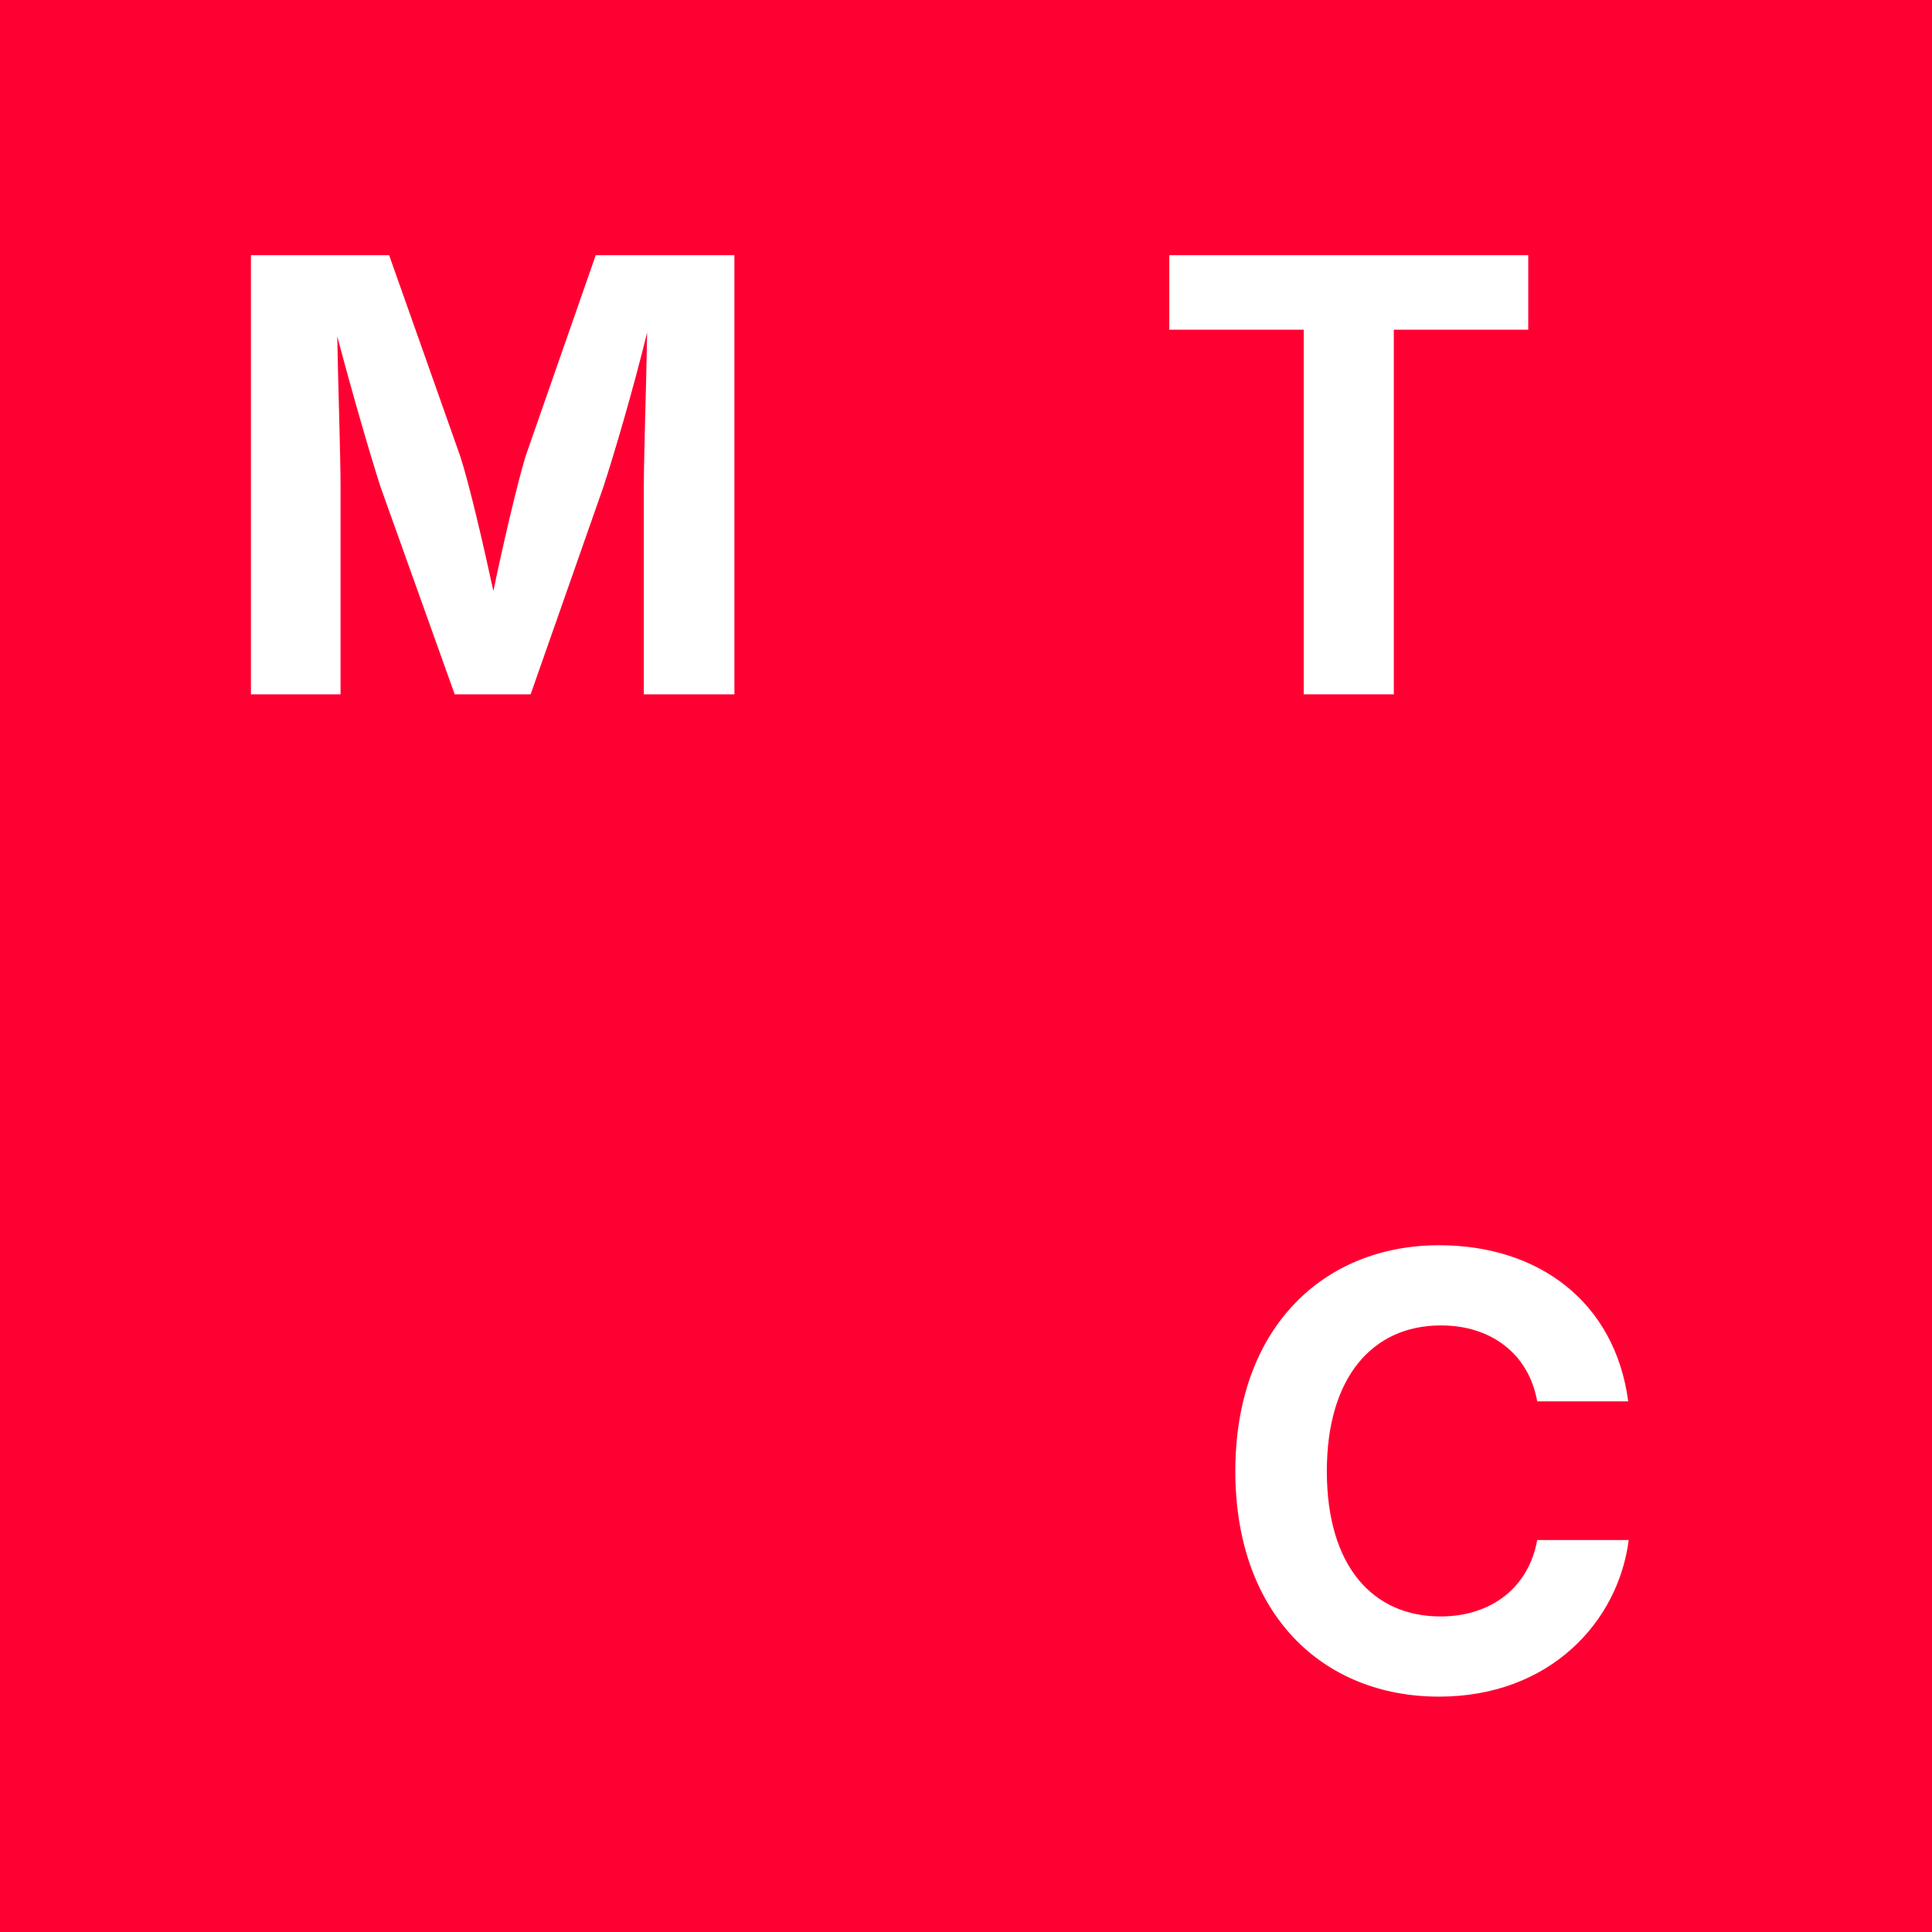
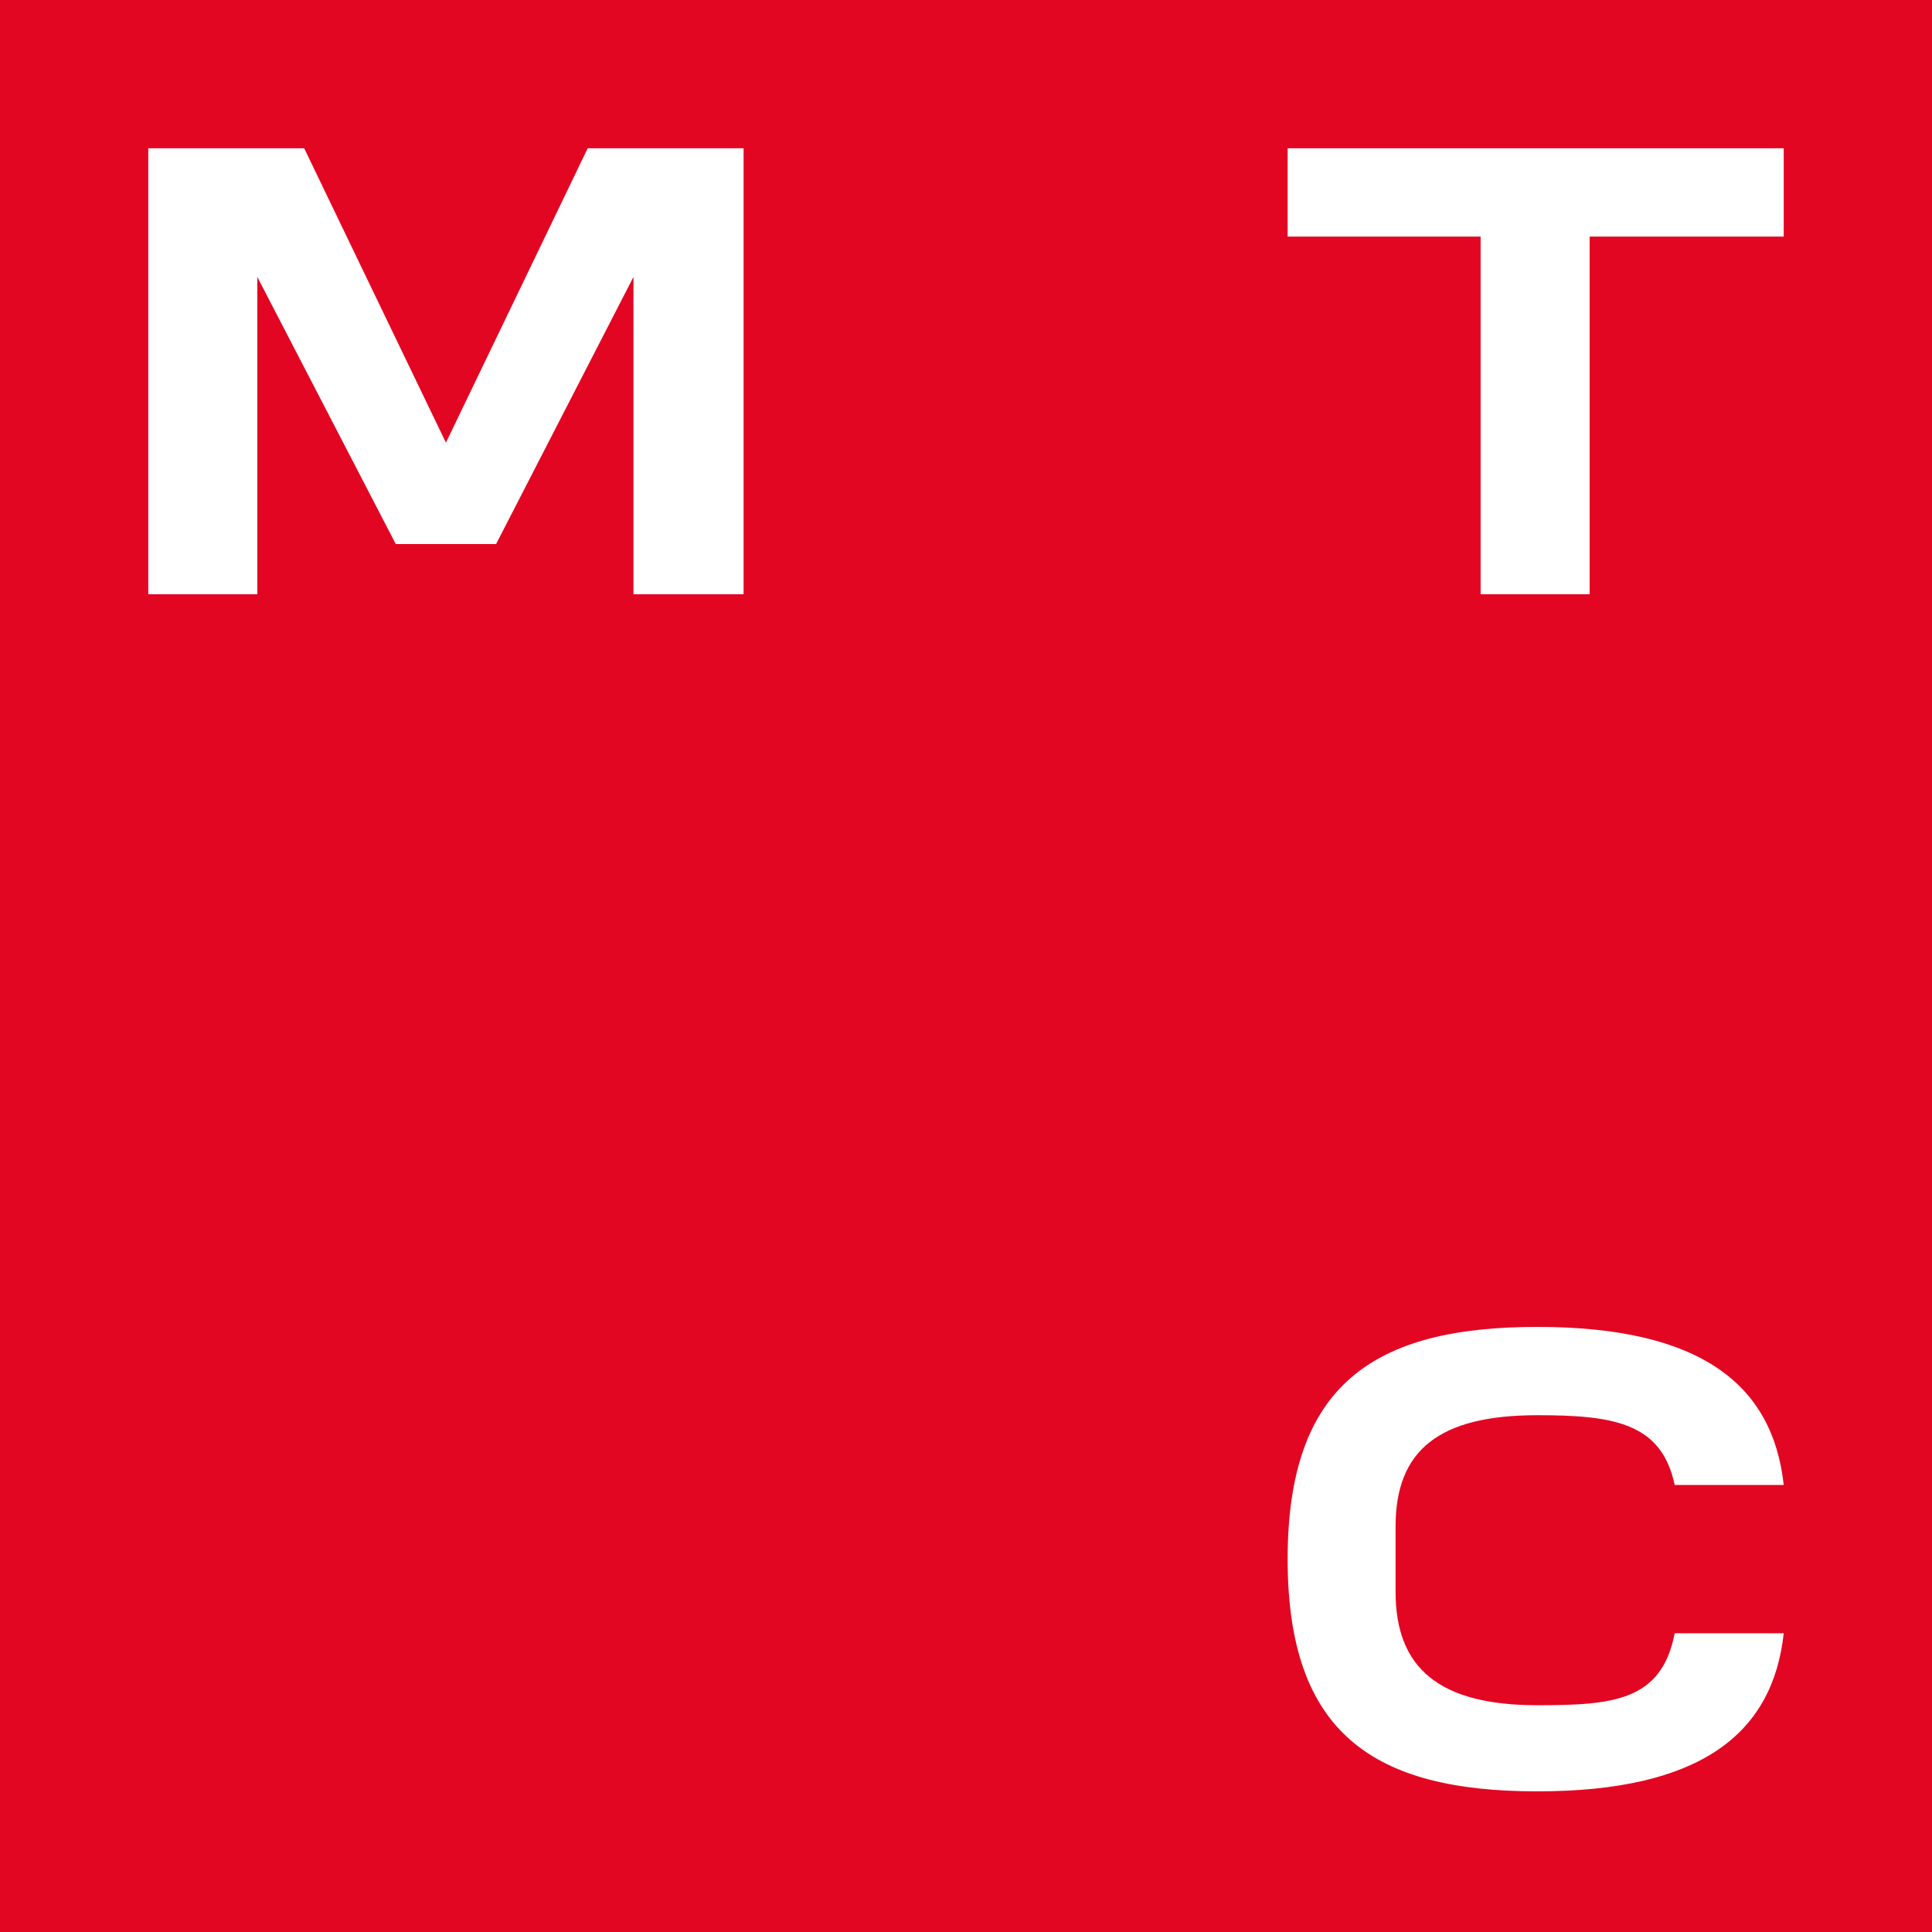
- <svg xmlns="http://www.w3.org/2000/svg" viewBox="0 0 64 64" role="img" aria-label="МТС">
-   <rect width="64" height="64" fill="#FF0032" />
-   <g fill="#FFFFFF" font-family="Inter, Arial, sans-serif" font-weight="700" font-size="20">
-     <text x="7" y="23">М</text>
-     <text x="38" y="23">Т</text>
-     <text x="40" y="56">С</text>
+ <svg xmlns="http://www.w3.org/2000/svg" viewBox="0 0 1772 1772" role="img" aria-label="МТС">
+   <rect width="1772" height="1772" fill="#E30622" />
+   <g fill="#FFFFFF">
+     <path d="M136 136H279L409 406L539 136H682V545H581V254L455 499H363L236 254V545H136Z" />
+     <path d="M1181 136H1636V217H1458V545H1358V217H1181Z" />
+     <path d="M1636 1362H1536C1524 1305 1480 1298 1410 1298C1320 1298 1280 1330 1280 1400V1460C1280 1530 1320 1564 1410 1564C1480 1564 1524 1560 1536 1498H1636C1626 1590 1560 1643 1410 1643C1260 1643 1181 1590 1181 1430C1181 1270 1260 1217 1410 1217C1560 1217 1626 1270 1636 1362Z" />
  </g>
</svg>
